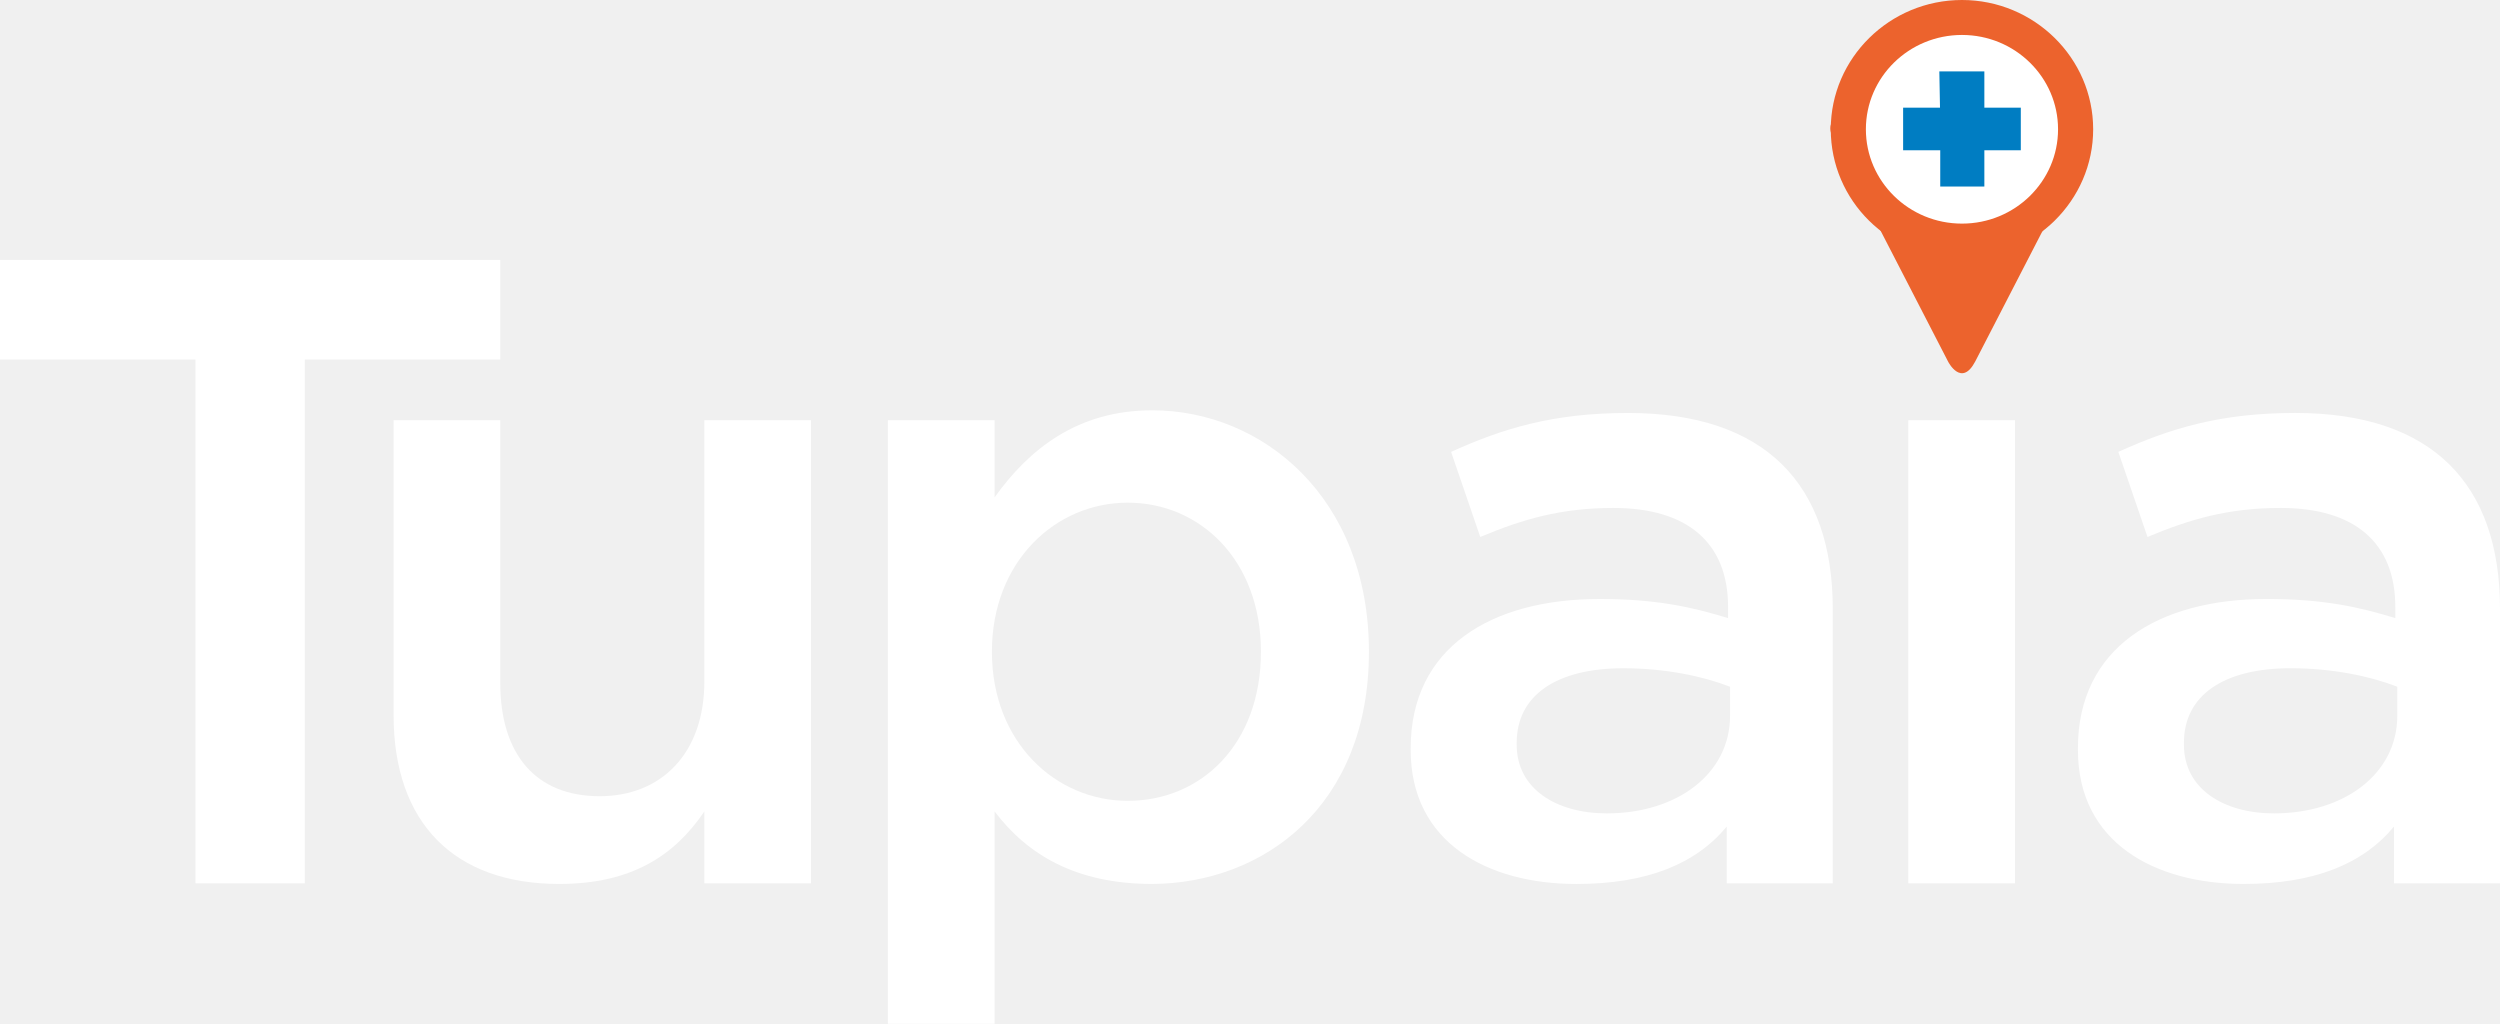
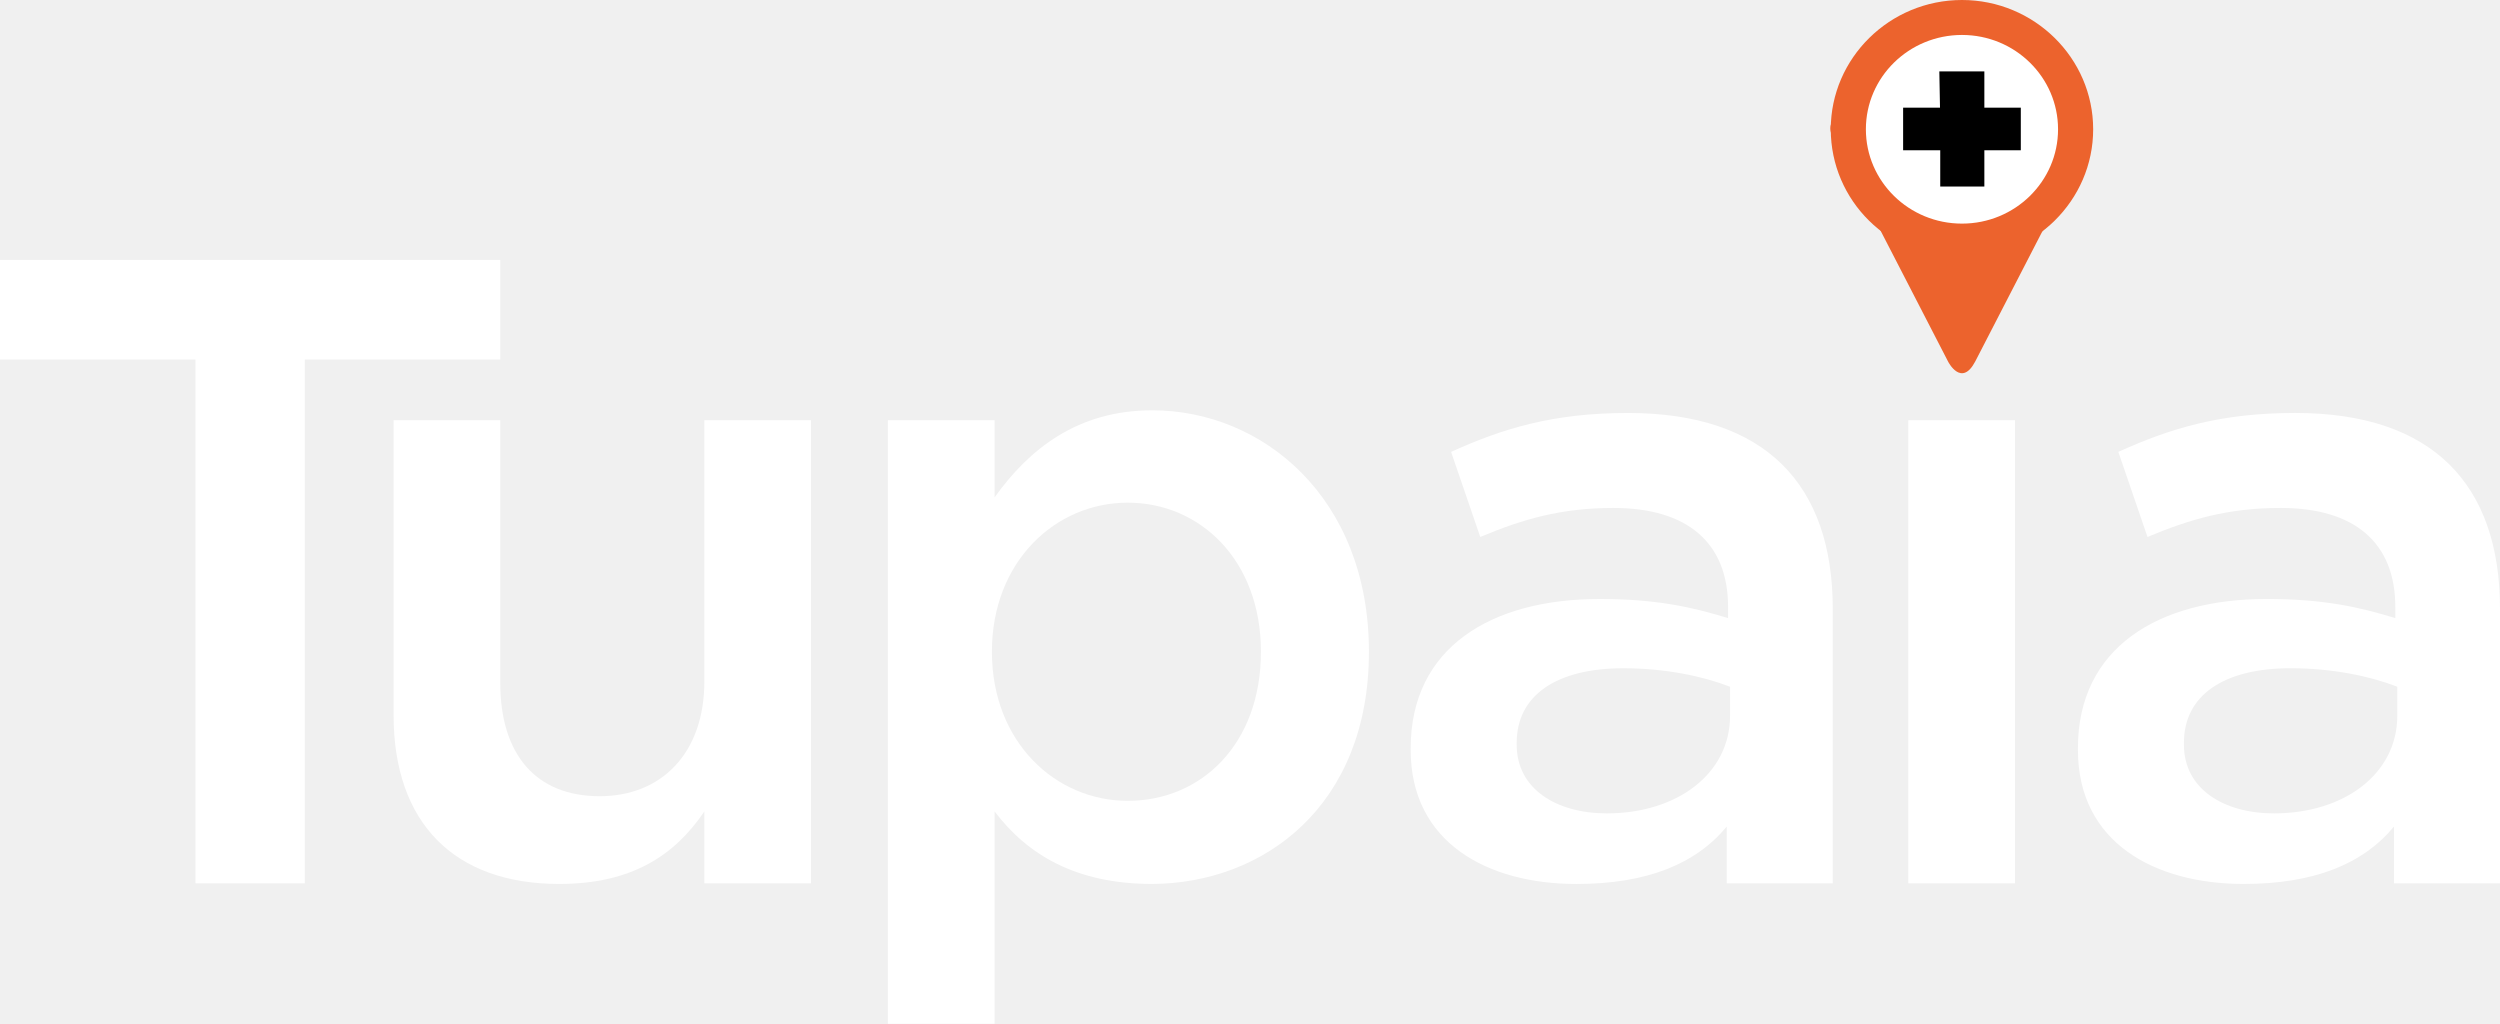
<svg xmlns="http://www.w3.org/2000/svg" width="105" height="43" viewBox="0 0 105 43" fill="none">
  <path d="M82.403 10.861C85.436 10.861 87.913 8.423 87.913 5.43C87.913 2.438 85.436 0 82.403 0C79.369 0 76.892 2.438 76.892 5.43C76.892 8.423 79.341 10.861 82.403 10.861Z" fill="#EC632D" />
  <path d="M81.818 15.183C81.818 15.183 82.375 16.291 82.959 15.183L87.746 5.901C87.746 5.901 88.302 4.793 87.078 4.793H77.699C77.699 4.793 76.447 4.793 77.031 5.901L81.818 15.183Z" fill="#EC632D" />
  <path d="M82.403 9.392C84.629 9.392 86.438 7.619 86.438 5.43C86.438 3.241 84.629 1.468 82.403 1.468C80.176 1.468 78.367 3.241 78.367 5.43C78.367 7.619 80.176 9.392 82.403 9.392Z" fill="white" />
-   <path fill-rule="evenodd" clip-rule="evenodd" d="M81.452 2.998H83.343V4.522H84.874V6.311H83.343V7.835H81.49V6.311H79.931V4.522H81.48L81.452 2.998Z" fill="#007DC2" />
+   <path fill-rule="evenodd" clip-rule="evenodd" d="M81.452 2.998H83.343V4.522H84.874V6.311H83.343V7.835H81.49V6.311H79.931V4.522H81.48L81.452 2.998Z" fill="black" />
  <path d="M0 10.916V15.1H8.21V37.099H12.802V15.1H21.011V10.916H0Z" fill="white" />
  <path d="M29.583 28.621C29.583 31.641 27.774 33.441 25.186 33.441C22.514 33.441 21.011 31.696 21.011 28.676V17.649H16.531V30.034C16.531 34.577 19.091 37.126 23.488 37.126C26.521 37.126 28.33 35.935 29.583 34.079V37.099H34.063V17.649H29.583V28.621Z" fill="white" />
  <path d="M52.959 27.374C52.959 31.253 50.455 33.635 47.365 33.635C44.332 33.635 41.66 31.169 41.66 27.374C41.66 23.578 44.332 21.112 47.365 21.112C50.399 21.112 52.959 23.523 52.959 27.374ZM57.495 27.374C57.495 20.89 53.015 17.233 48.395 17.233C45.251 17.233 43.219 18.868 41.772 20.89V17.649H37.291V43H41.772V34.078C43.135 35.879 45.167 37.126 48.395 37.126C53.071 37.099 57.495 33.857 57.495 27.374Z" fill="white" />
  <path d="M72.662 30.062C72.662 32.5 70.436 34.162 67.486 34.162C65.371 34.162 63.701 33.137 63.701 31.281V31.198C63.701 29.203 65.371 28.067 68.182 28.067C69.935 28.067 71.521 28.399 72.662 28.843V30.062ZM76.976 37.099V25.573C76.976 20.364 74.165 17.345 68.377 17.345C65.204 17.345 63.089 18.009 60.946 18.979L62.171 22.553C63.952 21.805 65.566 21.334 67.764 21.334C70.881 21.334 72.579 22.803 72.579 25.49V25.961C71.048 25.49 69.546 25.158 67.18 25.158C62.616 25.158 59.249 27.208 59.249 31.419V31.502C59.249 35.409 62.505 37.127 66.206 37.127C69.156 37.127 71.215 36.295 72.523 34.716V37.099H76.976Z" fill="white" />
  <path d="M84.629 17.649H80.148V37.099H84.629V17.649Z" fill="white" />
  <path d="M100.686 30.061C100.686 32.499 98.46 34.162 95.51 34.162C93.395 34.162 91.725 33.136 91.725 31.28V31.197C91.725 29.202 93.395 28.066 96.206 28.066C97.959 28.066 99.545 28.399 100.686 28.842V30.061ZM105 37.099V25.573C105 20.364 102.189 17.344 96.401 17.344C93.228 17.344 91.113 18.009 88.97 18.979L90.195 22.553C91.976 21.805 93.59 21.334 95.788 21.334C98.905 21.334 100.603 22.802 100.603 25.49V25.961C99.072 25.49 97.57 25.157 95.204 25.157C90.64 25.157 87.273 27.207 87.273 31.419V31.502C87.273 35.408 90.529 37.126 94.23 37.126C97.18 37.126 99.239 36.295 100.547 34.716V37.099H105Z" fill="white" />
</svg>
